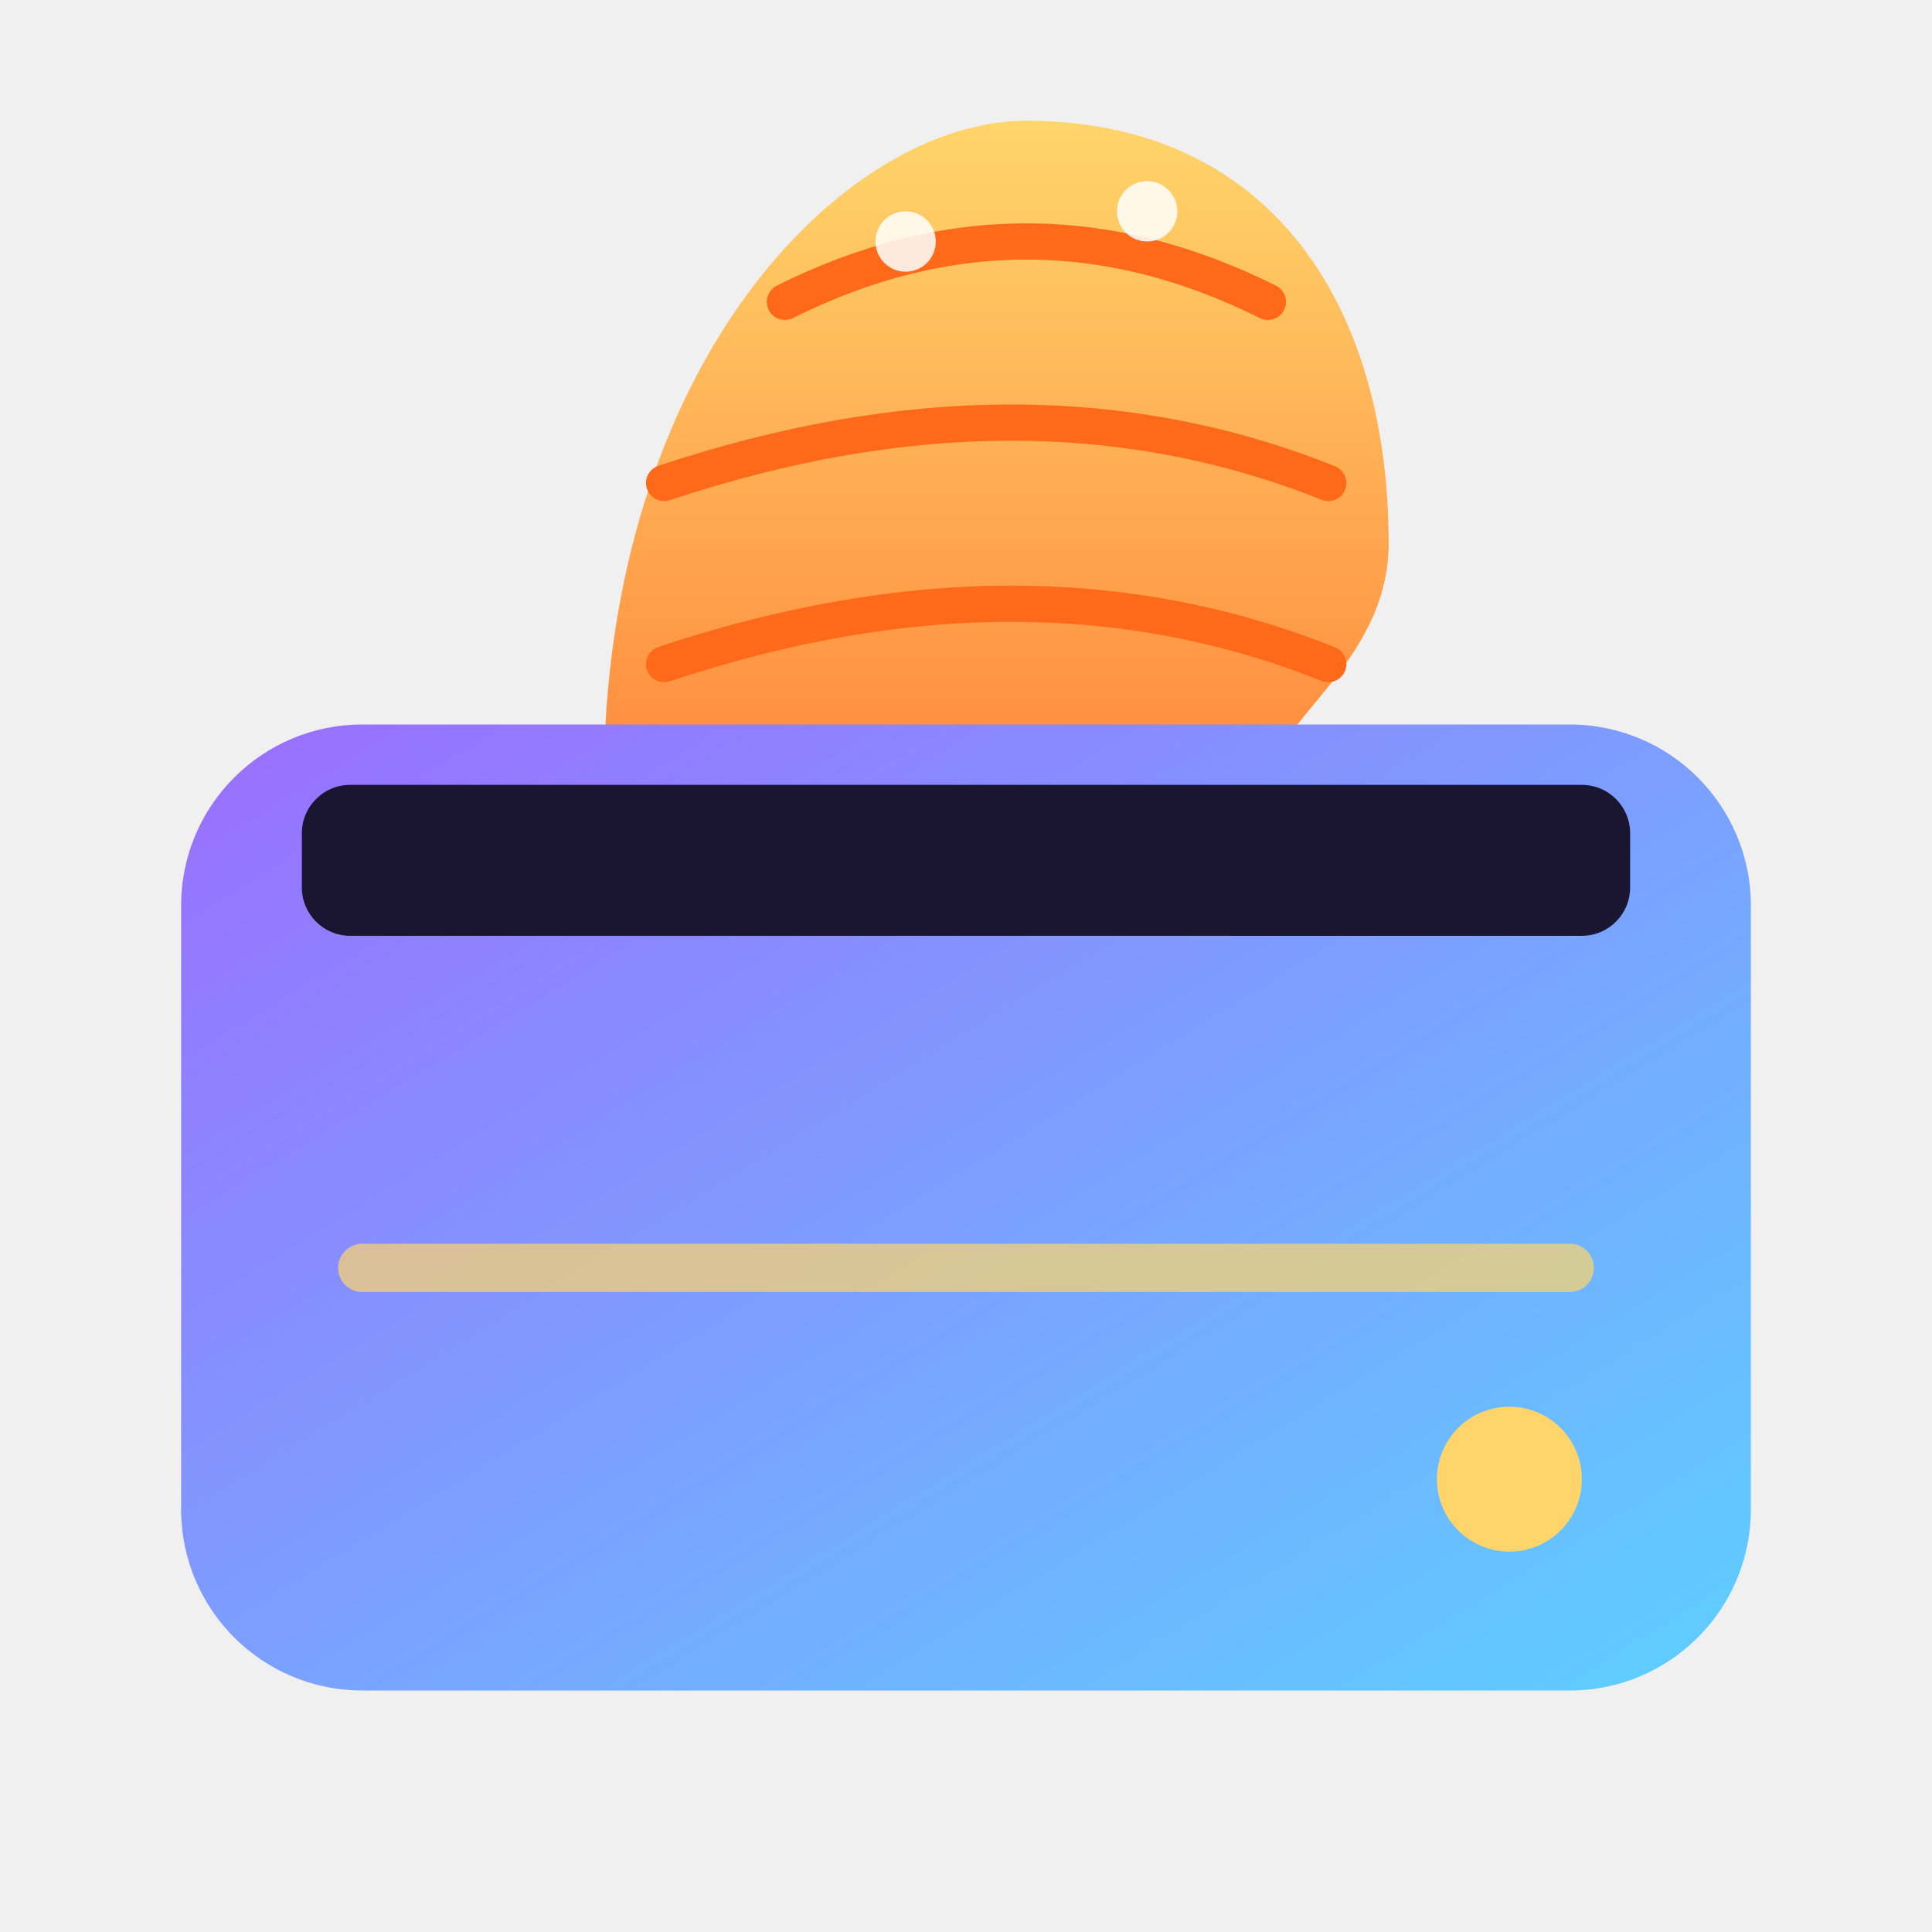
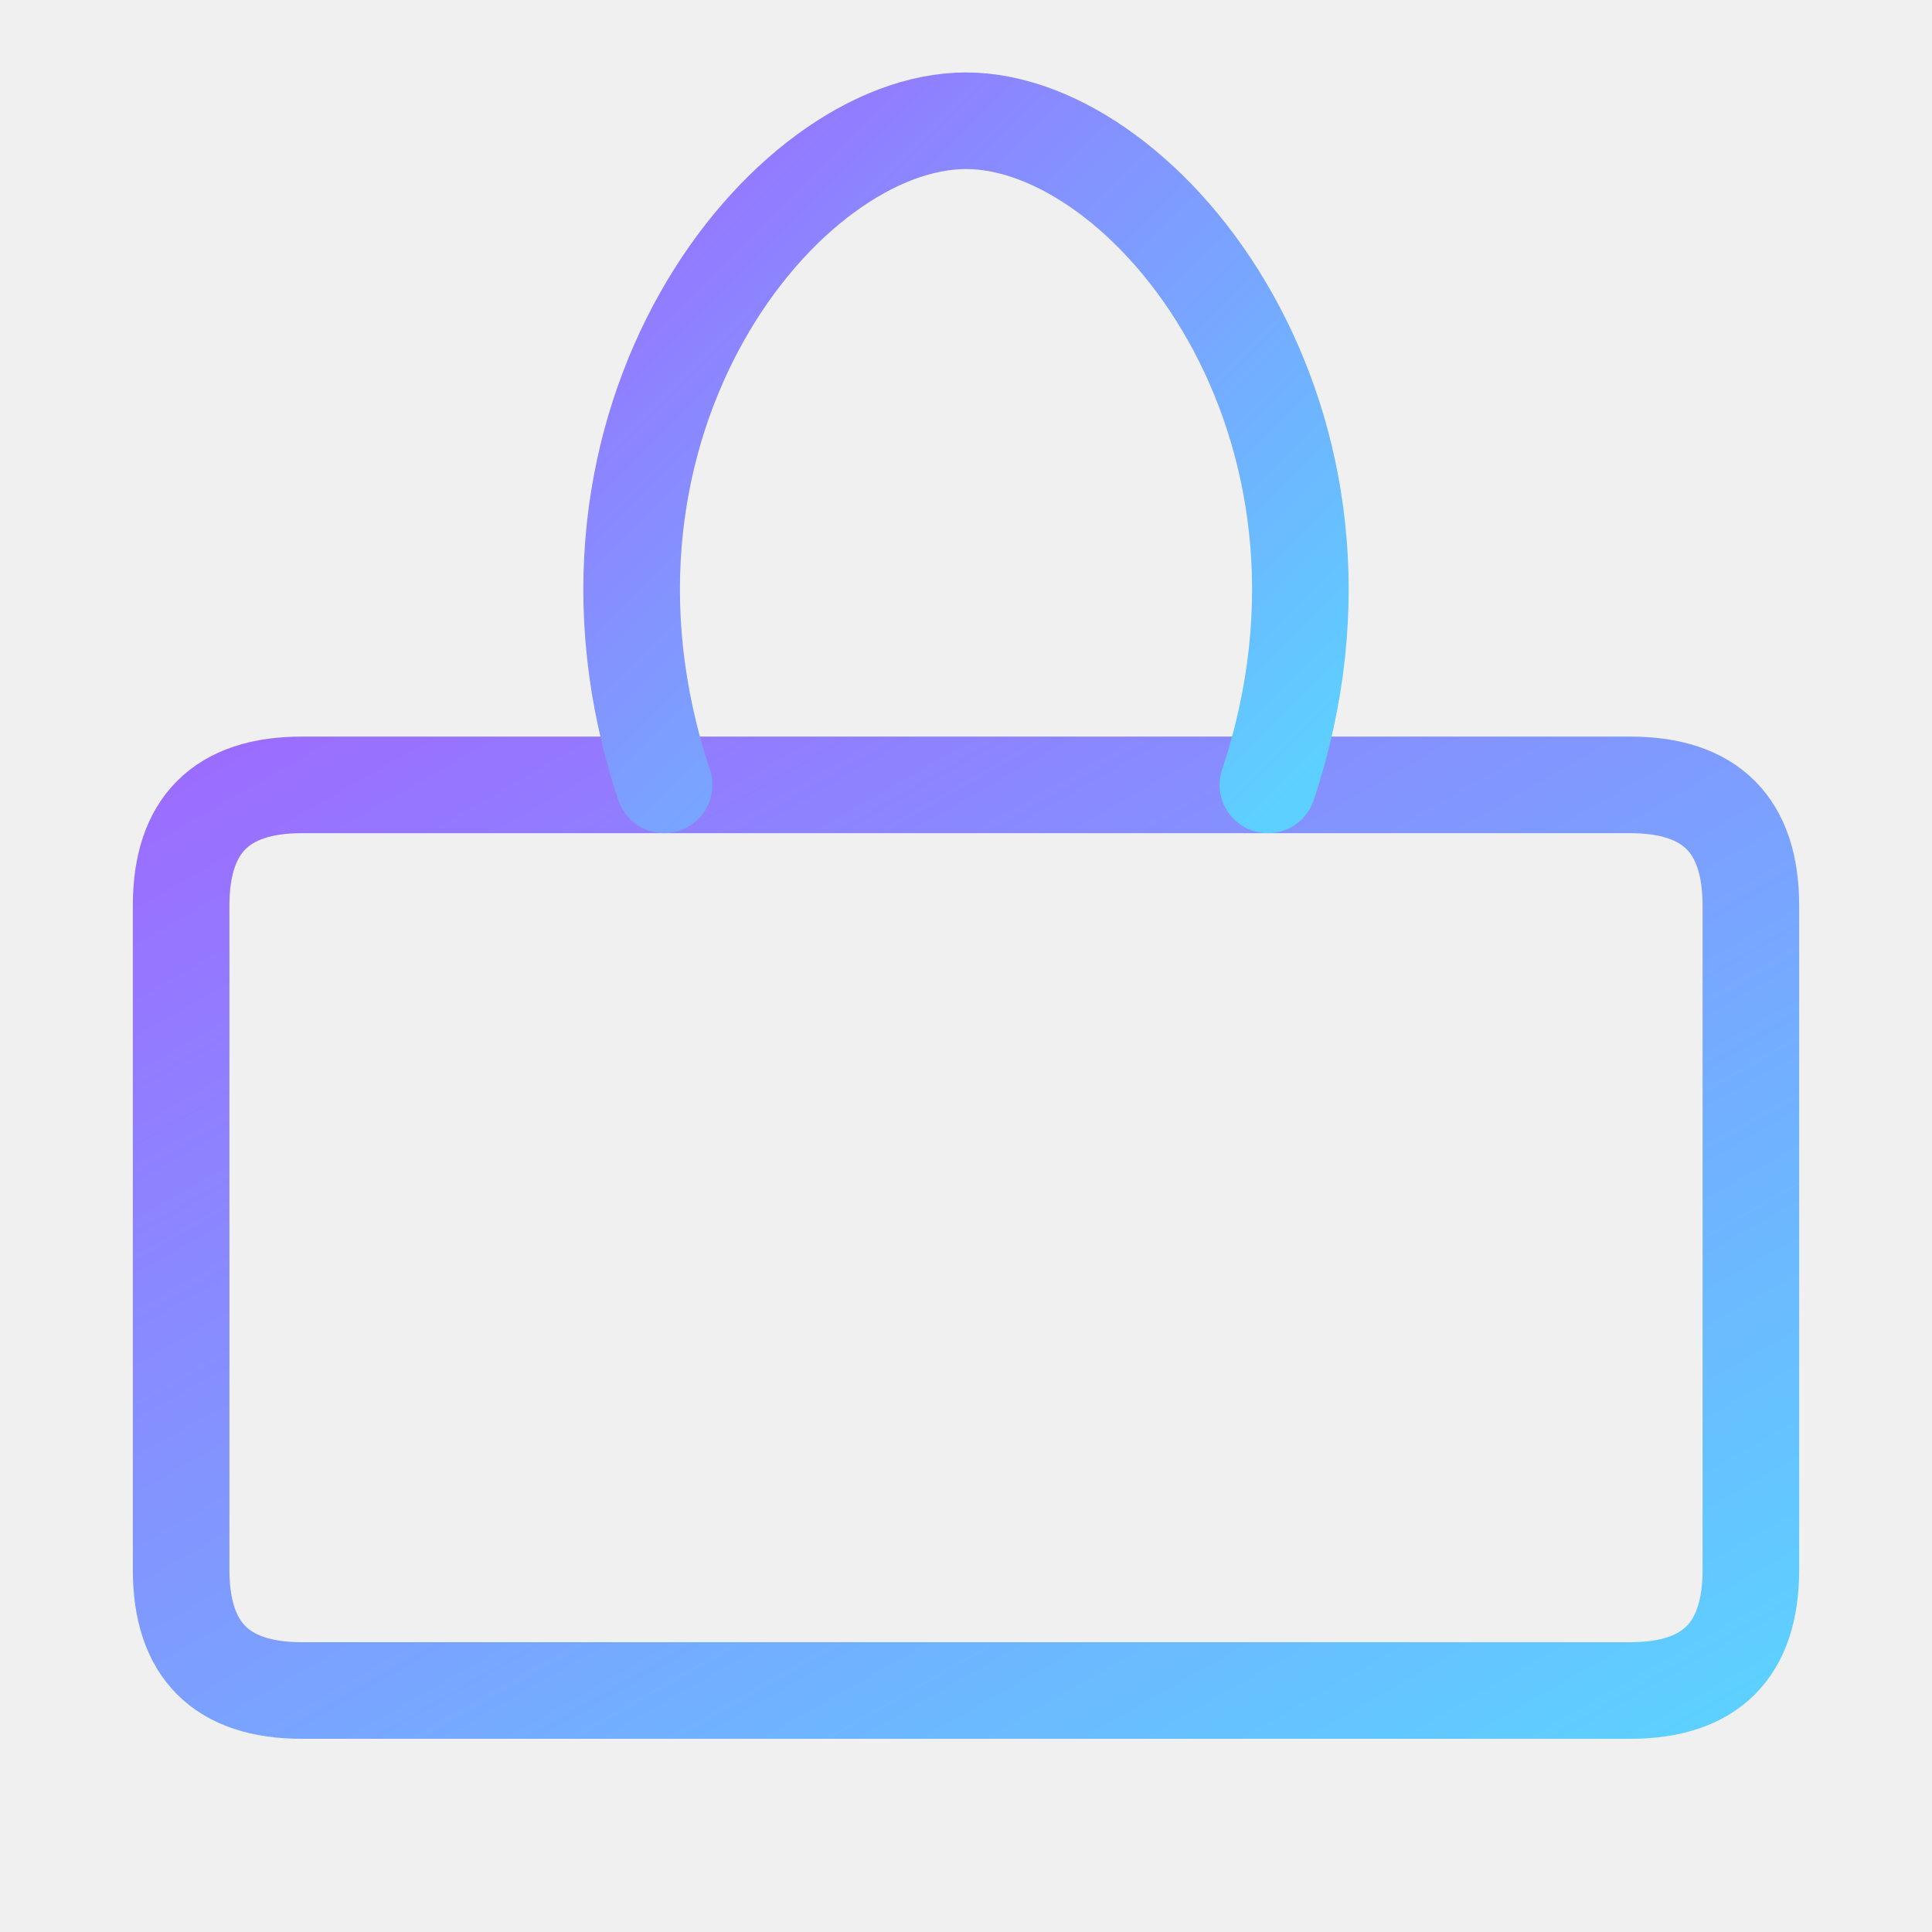
- <svg xmlns="http://www.w3.org/2000/svg" viewBox="0 0 32 32">
+ <svg xmlns="http://www.w3.org/2000/svg" viewBox="0 0 32 32" fill="none">
  <defs>
-     <linearGradient id="pastry" x1="0" y1="0" x2="0" y2="1">
-       <stop offset="0" stop-color="#ffd56b" />
-       <stop offset="1" stop-color="#ff8a3d" />
-     </linearGradient>
-     <linearGradient id="body" x1="0" y1="0" x2="1" y2="1">
+     <linearGradient id="line" x1="0" y1="0" x2="1" y2="1">
      <stop offset="0" stop-color="#9b6dff" />
      <stop offset="1" stop-color="#5dd0ff" />
    </linearGradient>
  </defs>
-   <path d="M10 13 C 10 6, 14 2, 17 2 C 21 2, 23 5, 23 9 C 23 11, 21 12, 21 13 Z" fill="url(#pastry)" />
-   <path d="M11 11 Q 17 9 22 11" stroke="#ff6a1a" stroke-width="0.6" fill="none" stroke-linecap="round" />
-   <path d="M11 8 Q 17 6 22 8" stroke="#ff6a1a" stroke-width="0.6" fill="none" stroke-linecap="round" />
-   <path d="M13 5 Q 17 3 21 5" stroke="#ff6a1a" stroke-width="0.6" fill="none" stroke-linecap="round" />
-   <circle cx="15" cy="4" r="0.5" fill="#ffffff" opacity="0.85" />
-   <circle cx="19" cy="3.5" r="0.5" fill="#ffffff" opacity="0.85" />
-   <rect x="3" y="12" width="26" height="16" rx="3" fill="url(#body)" />
-   <rect x="5" y="13" width="22" height="2.5" rx="0.8" fill="#1a1530" />
-   <line x1="6" y1="21" x2="26" y2="21" stroke="#ffd56b" stroke-width="0.8" opacity="0.7" stroke-linecap="round" />
-   <circle cx="25" cy="24.5" r="1.2" fill="#ffd56b" />
+   <g stroke="url(#line)" stroke-width="1.6" stroke-linecap="round" stroke-linejoin="round">
+     <path d="M 5 13 L 11 13 M 21 13 L 27 13 Q 29 13 29 15 L 29 26 Q 29 28 27 28 L 5 28 Q 3 28 3 26 L 3 15 Q 3 13 5 13 Z" />
+     <path d="M 11 13 C 9 7, 13 2, 16 2 C 19 2, 23 7, 21 13" />
+   </g>
</svg>
